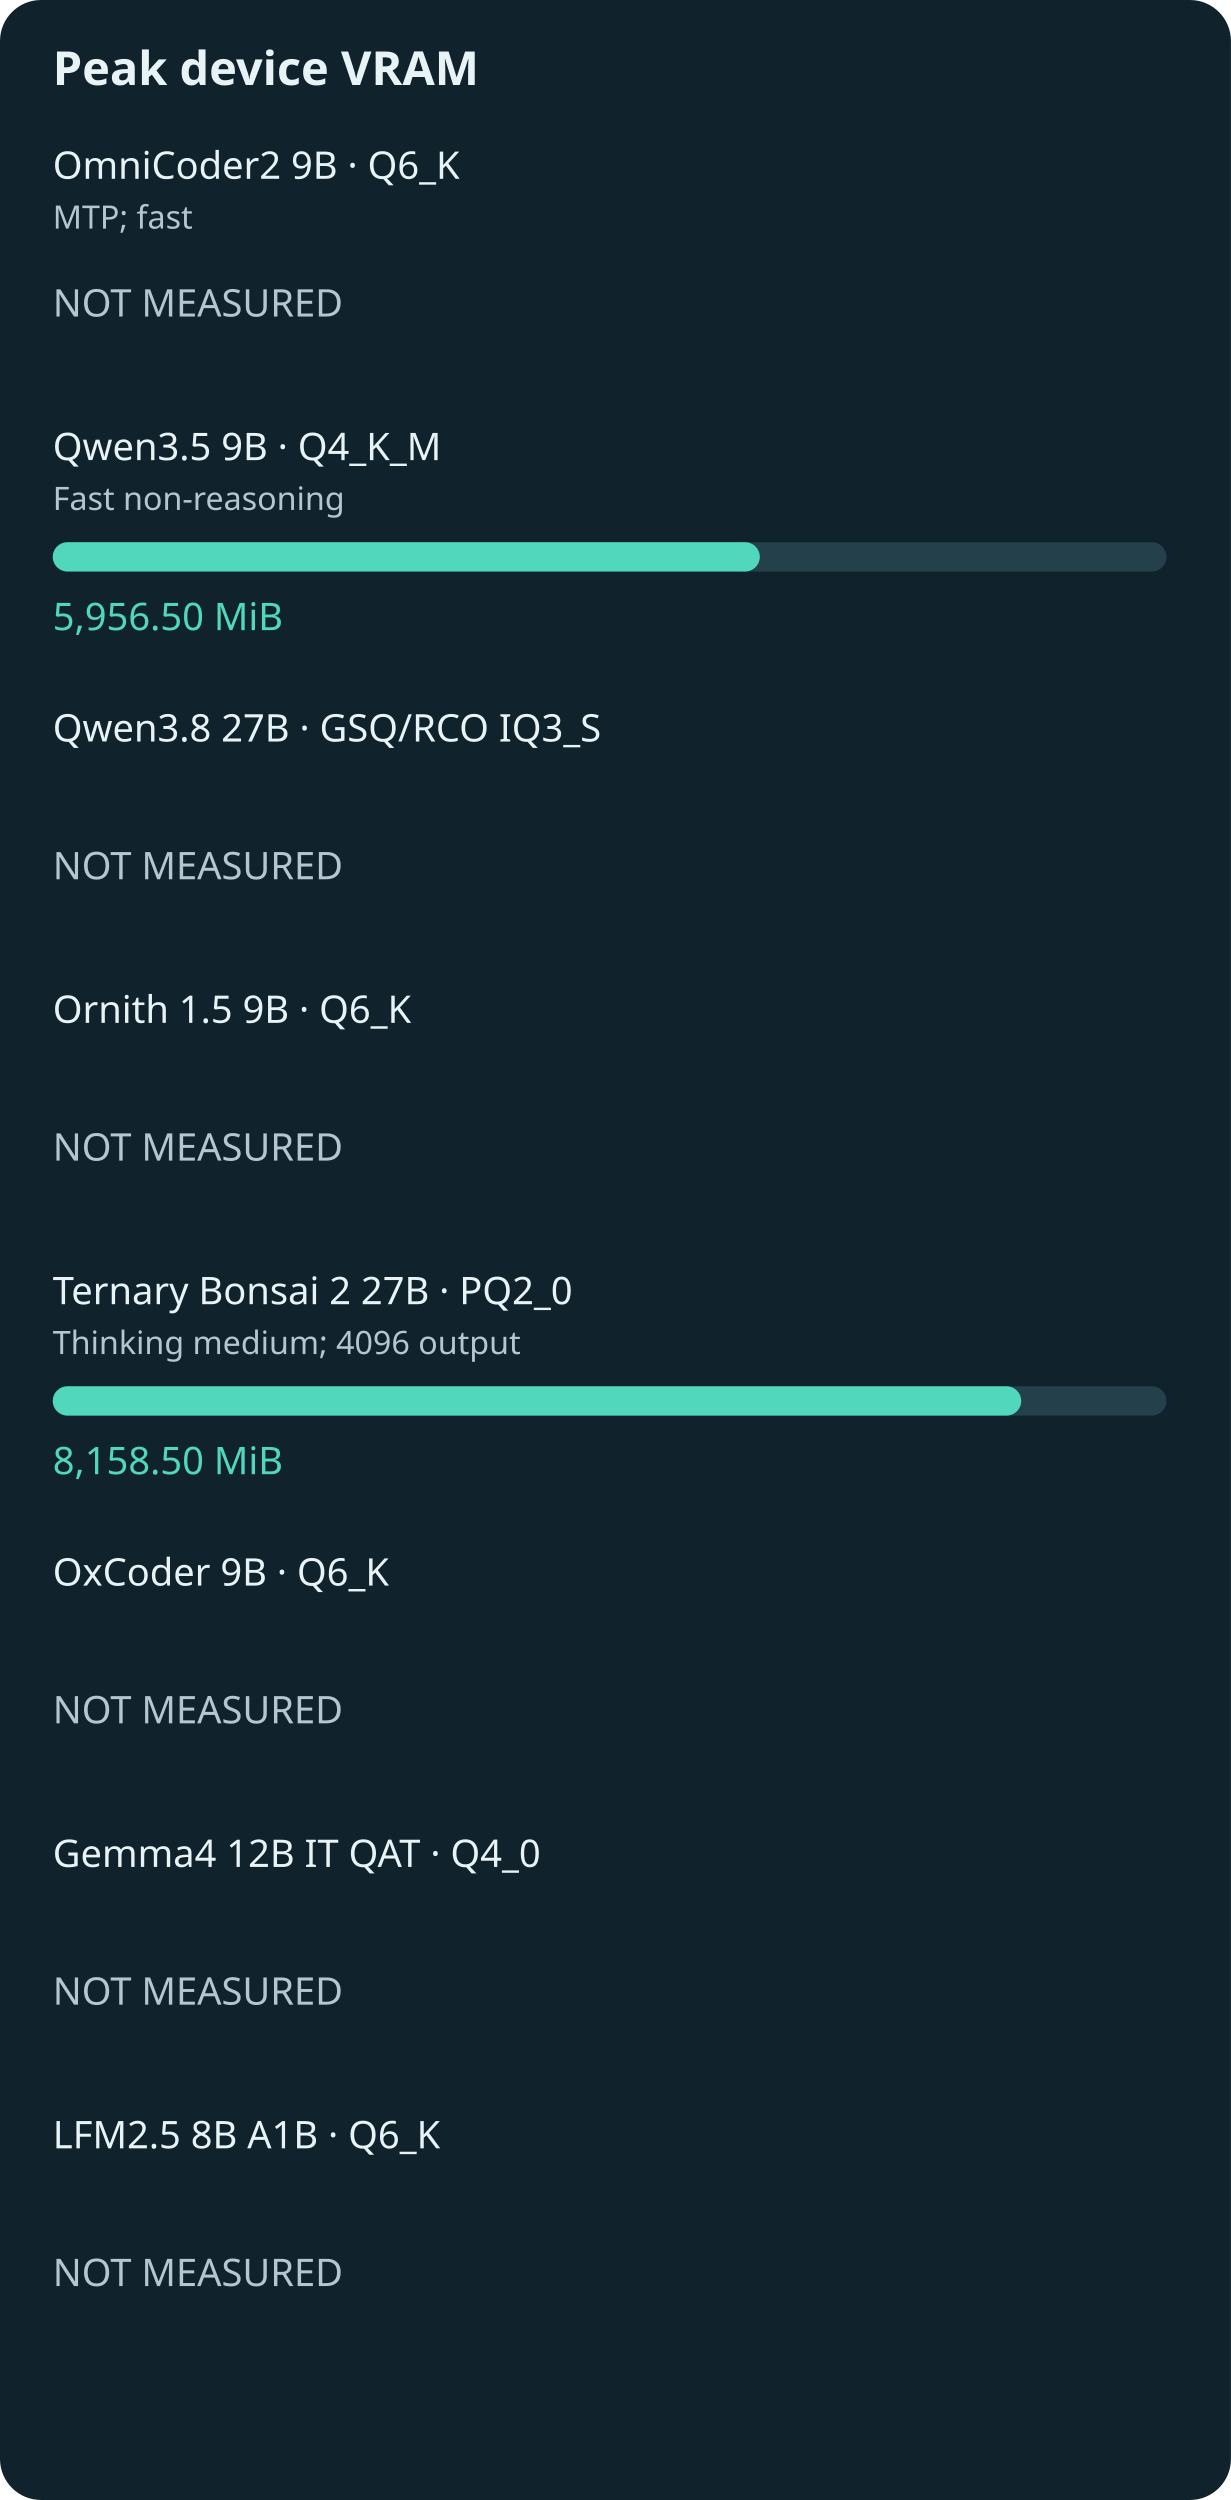
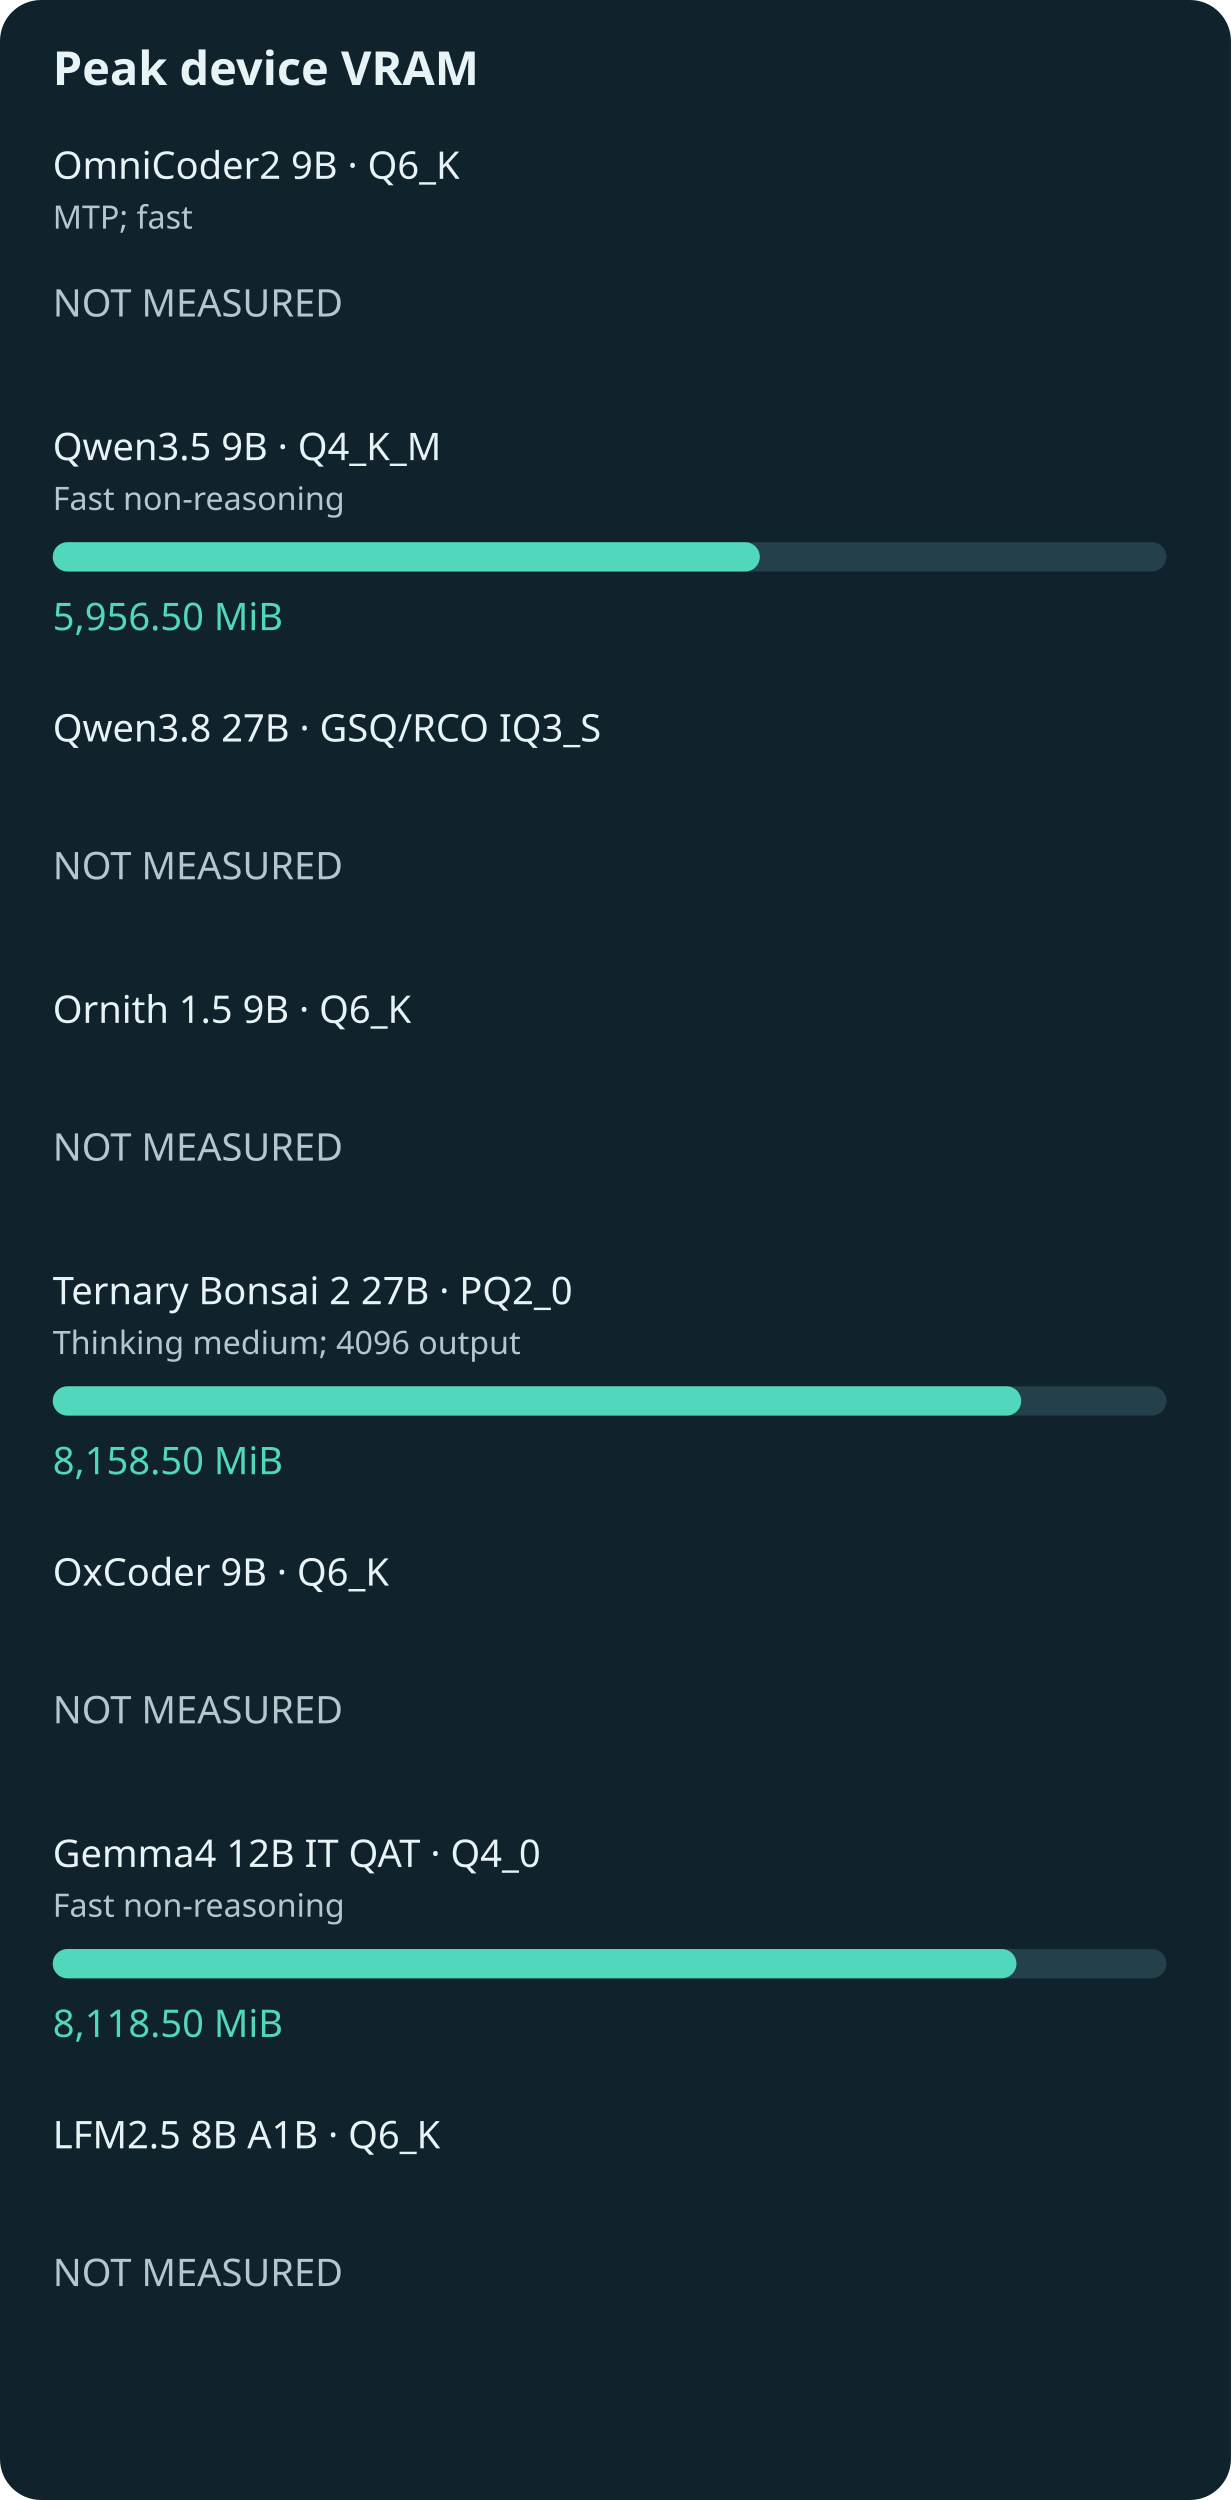
<svg xmlns="http://www.w3.org/2000/svg" viewBox="0 0 420 853" role="img" aria-labelledby="title desc">
  <rect width="420" height="853" rx="14" fill="#10232d" />
  <g font-family="system-ui,sans-serif" fill="#e8f3f5">
    <text x="18" y="29" font-size="16" font-weight="700">Peak device VRAM</text>
    <text x="18" y="61" font-size="13">OmniCoder2 9B · Q6_K</text>
    <text x="18" y="78" font-size="11" fill="#b6c6cf">MTP; fast</text>
    <text x="18" y="108" fill="#b6c6cf" font-size="13">NOT MEASURED</text>
    <text x="18" y="157" font-size="13">Qwen3.5 9B · Q4_K_M</text>
    <text x="18" y="174" font-size="11" fill="#b6c6cf">Fast non-reasoning</text>
    <rect x="18" y="185" width="380" height="10" rx="5" fill="#24404a" />
    <rect x="18" y="185" width="241.250" height="10" rx="5" fill="#51d8bc" />
    <text x="18" y="215" font-size="13" fill="#51d8bc">5,956.50 MiB</text>
    <text x="18" y="253" font-size="13">Qwen3.8 27B · GSQ/RCO IQ3_S</text>
    <text x="18" y="300" fill="#b6c6cf" font-size="13">NOT MEASURED</text>
    <text x="18" y="349" font-size="13">Ornith 1.5 9B · Q6_K</text>
    <text x="18" y="396" fill="#b6c6cf" font-size="13">NOT MEASURED</text>
    <text x="18" y="445" font-size="13">Ternary Bonsai 2 27B · PQ2_0</text>
    <text x="18" y="462" font-size="11" fill="#b6c6cf">Thinking medium; 4096 output</text>
    <rect x="18" y="473" width="380" height="10" rx="5" fill="#24404a" />
    <rect x="18" y="473" width="330.435" height="10" rx="5" fill="#51d8bc" />
    <text x="18" y="503" font-size="13" fill="#51d8bc">8,158.50 MiB</text>
    <text x="18" y="541" font-size="13">OxCoder 9B · Q6_K</text>
    <text x="18" y="588" fill="#b6c6cf" font-size="13">NOT MEASURED</text>
    <text x="18" y="637" font-size="13">Gemma4 12B IT QAT · Q4_0</text>
-     <text x="18" y="684" fill="#b6c6cf" font-size="13">NOT MEASURED</text>
+     <text x="18" y="654" font-size="11" fill="#b6c6cf">Fast non-reasoning</text>
+     <rect x="18" y="665" width="380" height="10" rx="5" fill="#24404a" />
+     <rect x="18" y="665" width="328.815" height="10" rx="5" fill="#51d8bc" />
+     <text x="18" y="695" font-size="13" fill="#51d8bc">8,118.50 MiB</text>
    <text x="18" y="733" font-size="13">LFM2.5 8B A1B · Q6_K</text>
    <text x="18" y="780" fill="#b6c6cf" font-size="13">NOT MEASURED</text>
  </g>
</svg>
